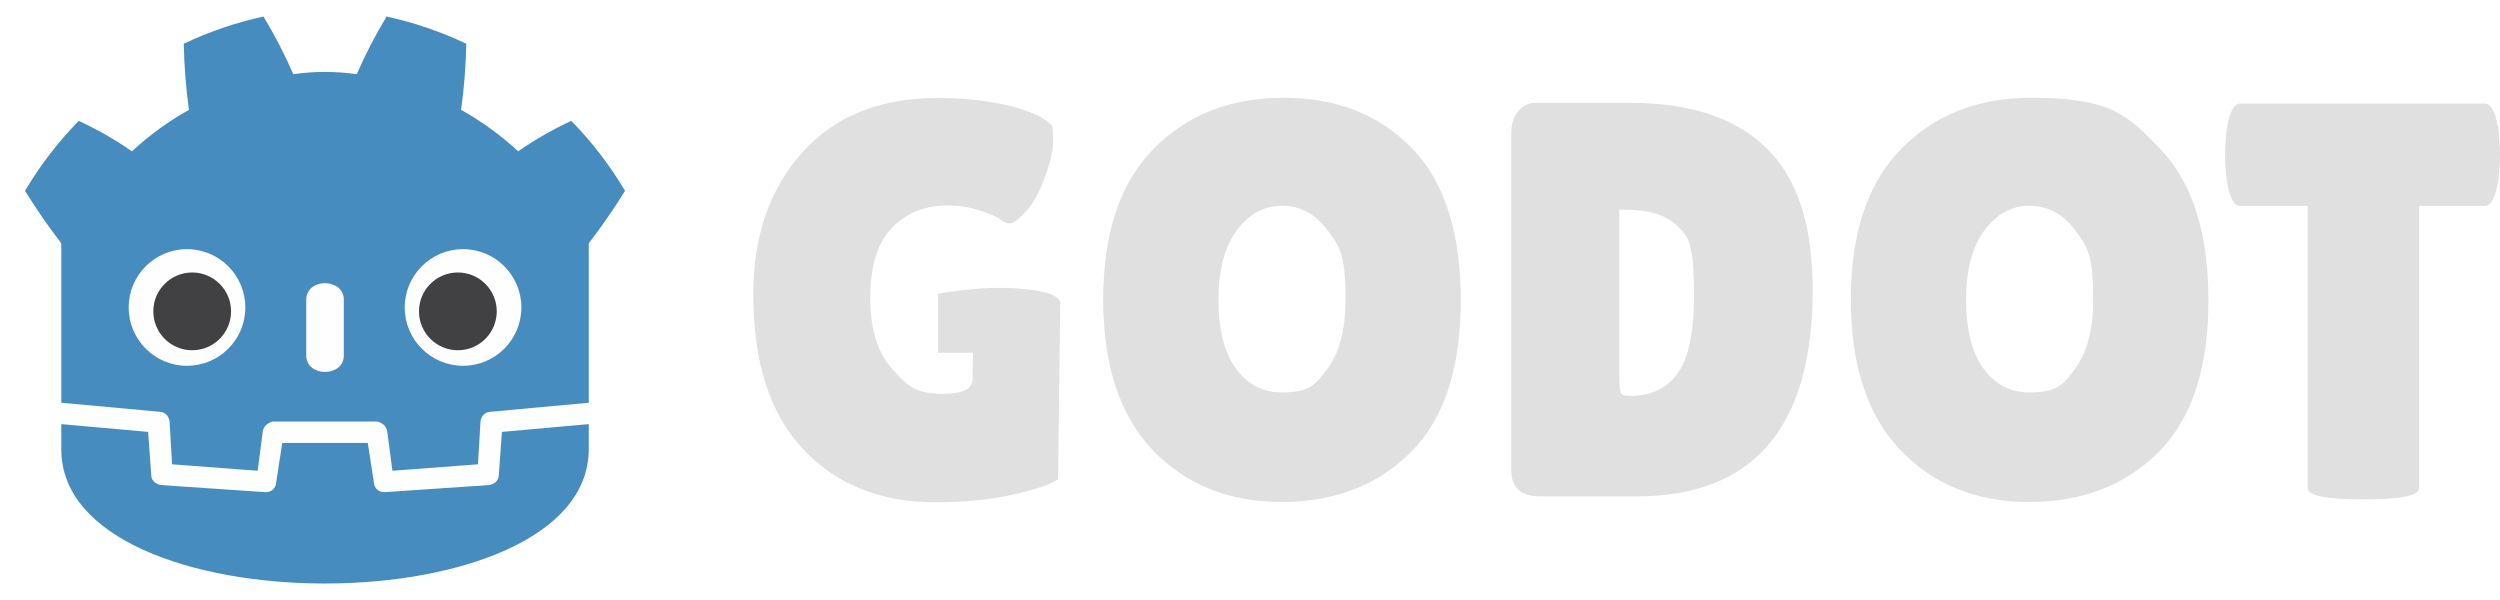
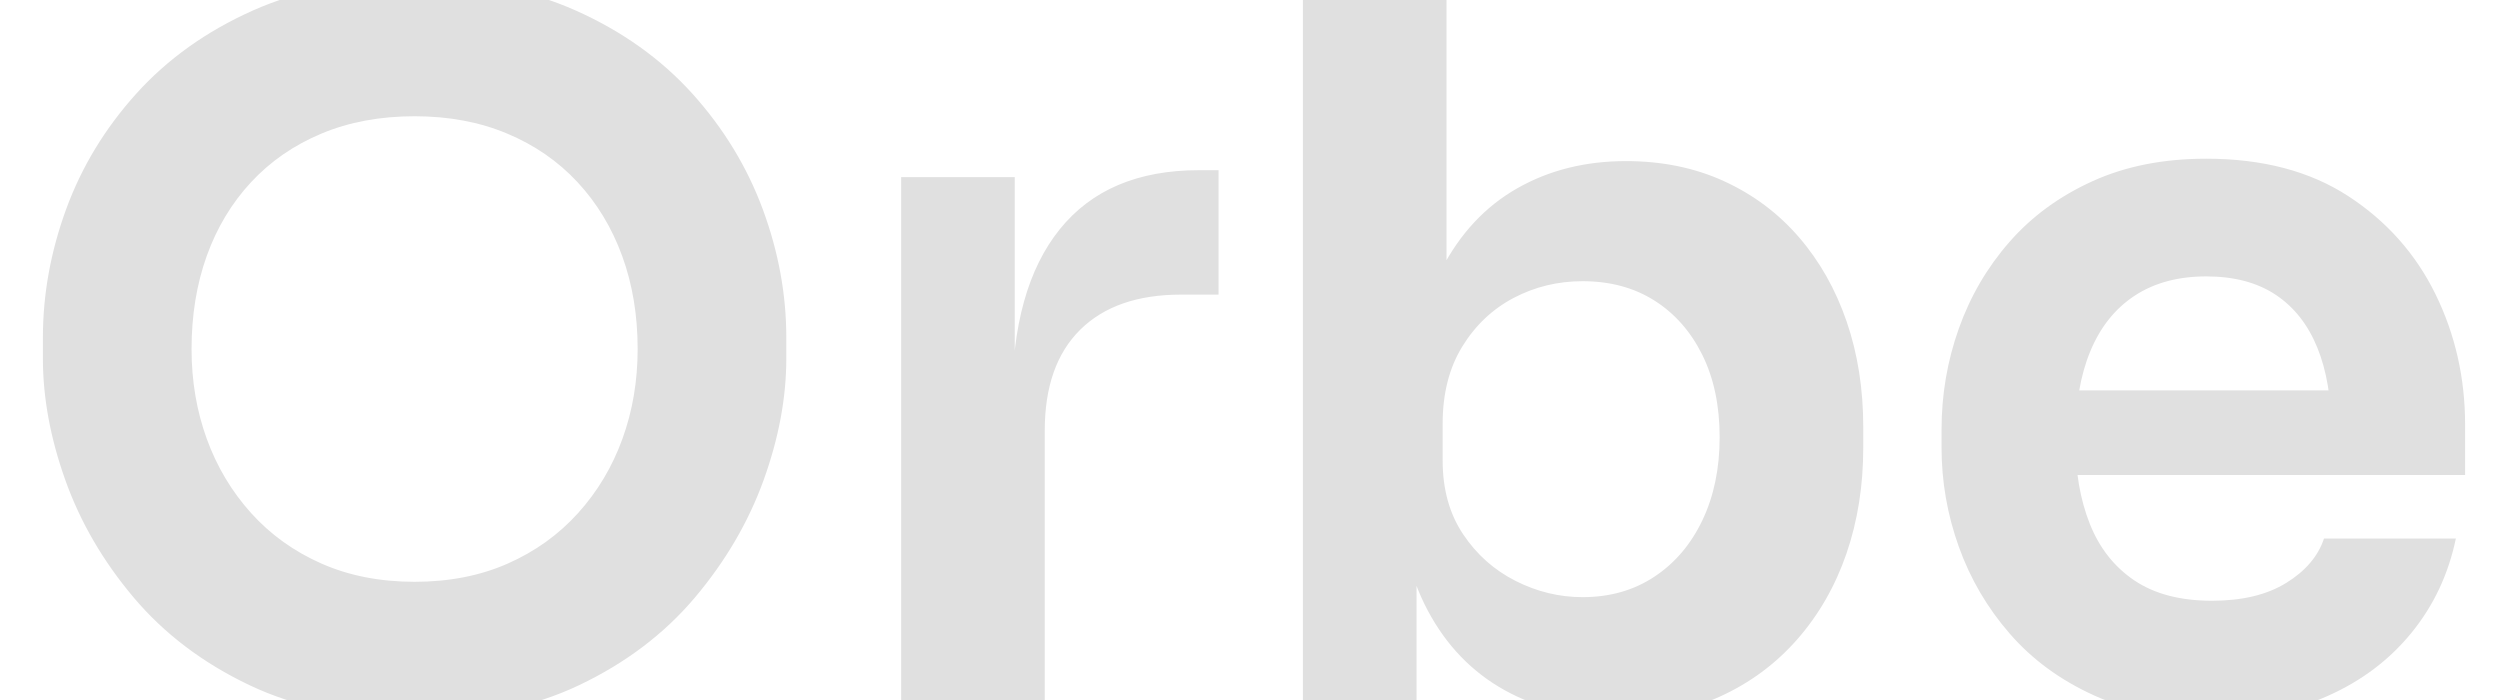
- <svg xmlns="http://www.w3.org/2000/svg" width="100" height="24" stroke-linejoin="round">
-   <path fill="#e0e0e0" d="M40.122 11.514c-1.211-.019-2.597.234-2.597.234v2.364h1.393l-.015 1.052q0 .587-1.159.587c-1.159 0-1.454-.328-2.045-.979q-.89-.98-.889-2.867 0-1.89.865-2.79.866-.899 2.261-.899c.411.003.821.067 1.214.191q.63.192.844.358.212.172.405.17.19 0 .616-.45.43-.45.767-1.359c.224-.61.337-1.076.337-1.407a6 6 0 0 0-.023-.674q-.47-.517-1.744-.821-1.268-.305-2.844-.304-3.463 0-5.419 2.181-1.957 2.182-1.957 5.668 0 4.094 2.001 6.207 2.002 2.114 5.263 2.113 1.754 0 3.114-.303 1.361-.303 1.811-.619l.09-7.038c0-.408-1.079-.594-2.289-.615M51.279 8.23q-1.078 0-1.81.989-.73.99-.731 2.776 0 1.79.698 2.745.697.957 1.832.957c1.135 0 1.372-.323 1.844-.969q.709-.966.709-2.766c0-1.8-.244-2.122-.731-2.767q-.73-.965-1.811-.965m-.011 11.85q-3.16 0-5.15-2.067-1.989-2.07-1.989-6.039 0-3.97 2.011-6.017 2.014-2.046 5.196-2.046 3.183-.001 5.138 2.014 1.958 2.013 1.957 6.094t-2.001 6.073q-2.002 1.988-5.162 1.988M64.77 8.386v6.727q0 .47.068.595c.068.125.18.124.404.124q1.238 0 1.879-.923.641-.921.64-3.069c-.001-2.148-.222-2.366-.663-2.799q-.664-.654-2.103-.655zm-4.317 10.436V5.33q0-.563.282-.891a.92.92 0 0 1 .73-.326h3.756q3.575 0 5.429 1.801 1.857 1.798 1.857 5.666 0 8.276-7.063 8.276h-3.845q-1.146 0-1.147-1.034M81.186 8.23q-1.08 0-1.812.989-.73.99-.73 2.776 0 1.79.697 2.745.697.957 1.833.957c1.136 0 1.372-.323 1.844-.969q.709-.966.709-2.766c0-1.8-.244-2.122-.731-2.767q-.73-.965-1.81-.965m-.012 11.85q-3.16 0-5.15-2.067-1.99-2.07-1.99-6.039 0-3.97 2.012-6.017 2.014-2.046 5.196-2.046c3.182 0 3.834.67 5.138 2.014q1.957 2.013 1.957 6.094t-2.002 6.073q-2.001 1.988-5.161 1.988m15.587-.552q0 .448-2.226.449-2.227-.001-2.228-.449V8.238h-2.698q-.382 0-.539-1.036a7 7 0 0 1-.066-1.011q0-.517.065-1.012c.105-.688.285-1.036.54-1.036h9.783q.382.001.541 1.036a7.7 7.7 0 0 1 0 2.023q-.16 1.036-.541 1.036h-2.631z" />
-   <g fill="#fefefe" transform="translate(-.27 -1.335)scale(.02592)">
-     <path d="M105 673v33q407 354 814 0v-33z" />
-     <path fill="#478cbf" d="m105 673 152 14q12 1 15 14l4 67 132 10 8-61q2-11 15-15h162q13 4 15 15l8 61 132-10 4-67q3-13 15-14l152-14V427q30-39 56-81-35-59-83-108-43 20-82 47-40-37-88-64 7-51 8-102-59-28-123-42-26 43-46 89-49-7-98 0-20-46-46-89-64 14-123 42 1 51 8 102-48 27-88 64-39-27-82-47-48 49-83 108 26 42 56 81zm0 33v39c0 276 813 276 814 0v-39l-134 12-5 69q-2 10-14 13l-162 11q-12 0-16-11l-10-65H446l-10 65q-4 11-16 11l-162-11q-12-3-14-13l-5-69z" />
-     <path d="M483 600c0 34 58 34 58 0v-86c0-34-58-34-58 0z" />
-     <circle cx="725" cy="526" r="90" />
-     <circle cx="299" cy="526" r="90" />
-   </g>
-   <g fill="#414042" transform="translate(-.27 -1.335)scale(.02592)">
-     <circle cx="307" cy="532" r="60" />
-     <circle cx="717" cy="532" r="60" />
-   </g>
+ <svg xmlns="http://www.w3.org/2000/svg" width="50" height="14">
+   <path fill="#e0e0e0" d="M8.292 14.369Q6.389 14.369 4.991 13.704Q3.593 13.039 2.675 11.952Q1.757 10.864 1.308 9.606Q0.858 8.347 0.858 7.173V6.751Q0.858 5.456 1.323 4.184Q1.788 2.913 2.726 1.873Q3.663 0.834 5.051 0.213Q6.439 -0.408 8.292 -0.408Q10.133 -0.408 11.521 0.213Q12.909 0.834 13.847 1.873Q14.784 2.913 15.255 4.184Q15.726 5.456 15.726 6.751V7.173Q15.726 8.347 15.271 9.606Q14.815 10.864 13.897 11.952Q12.979 13.039 11.581 13.704Q10.184 14.369 8.292 14.369ZM8.292 11.636Q9.328 11.636 10.154 11.272Q10.979 10.908 11.562 10.261Q12.145 9.615 12.449 8.776Q12.753 7.937 12.753 6.981Q12.753 5.967 12.443 5.118Q12.133 4.27 11.55 3.643Q10.967 3.016 10.142 2.671Q9.316 2.325 8.292 2.325Q7.257 2.325 6.431 2.671Q5.605 3.016 5.022 3.643Q4.44 4.27 4.135 5.118Q3.831 5.967 3.831 6.981Q3.831 7.937 4.135 8.776Q4.44 9.615 5.022 10.261Q5.605 10.908 6.431 11.272Q7.257 11.636 8.292 11.636ZM18.023 14.0V3.543H20.295V8.002H20.242Q20.242 5.77 21.194 4.587Q22.146 3.404 23.977 3.404H24.371V5.892H23.623Q22.316 5.892 21.605 6.594Q20.895 7.295 20.895 8.613V14.0ZM32.353 14.345Q31.064 14.345 30.088 13.801Q29.112 13.257 28.555 12.21Q27.998 11.164 27.952 9.668H28.331V14.0H26.058V0.0H28.93V7.06L28.206 8.064Q28.271 6.468 28.829 5.389Q29.388 4.31 30.345 3.766Q31.301 3.222 32.519 3.222Q33.6 3.222 34.477 3.622Q35.355 4.023 35.977 4.742Q36.599 5.461 36.932 6.428Q37.265 7.396 37.265 8.537V8.954Q37.265 10.095 36.929 11.072Q36.592 12.049 35.945 12.787Q35.297 13.525 34.391 13.935Q33.485 14.345 32.353 14.345ZM31.651 11.943Q32.471 11.943 33.088 11.534Q33.705 11.126 34.049 10.403Q34.393 9.68 34.393 8.745Q34.393 7.798 34.046 7.097Q33.698 6.396 33.087 6.01Q32.476 5.624 31.651 5.624Q30.91 5.624 30.274 5.958Q29.637 6.293 29.245 6.932Q28.853 7.571 28.853 8.472V9.21Q28.853 10.073 29.261 10.683Q29.668 11.293 30.311 11.618Q30.953 11.943 31.651 11.943ZM44.239 14.369Q42.897 14.369 41.883 13.909Q40.868 13.449 40.195 12.673Q39.521 11.898 39.176 10.934Q38.831 9.97 38.831 8.956V8.587Q38.831 7.542 39.176 6.572Q39.521 5.602 40.189 4.839Q40.857 4.075 41.848 3.625Q42.839 3.174 44.124 3.174Q45.816 3.174 46.966 3.923Q48.115 4.672 48.709 5.882Q49.302 7.091 49.302 8.496V9.5H40.044V7.808H47.54L46.627 8.616Q46.627 7.642 46.347 6.954Q46.068 6.266 45.516 5.897Q44.963 5.528 44.124 5.528Q43.283 5.528 42.695 5.913Q42.108 6.298 41.807 7.023Q41.506 7.748 41.506 8.784Q41.506 9.745 41.795 10.474Q42.084 11.202 42.688 11.609Q43.292 12.015 44.239 12.015Q45.148 12.015 45.725 11.658Q46.303 11.301 46.48 10.771H49.117Q48.895 11.838 48.232 12.653Q47.569 13.468 46.556 13.918Q45.543 14.369 44.239 14.369Z" />
</svg>
